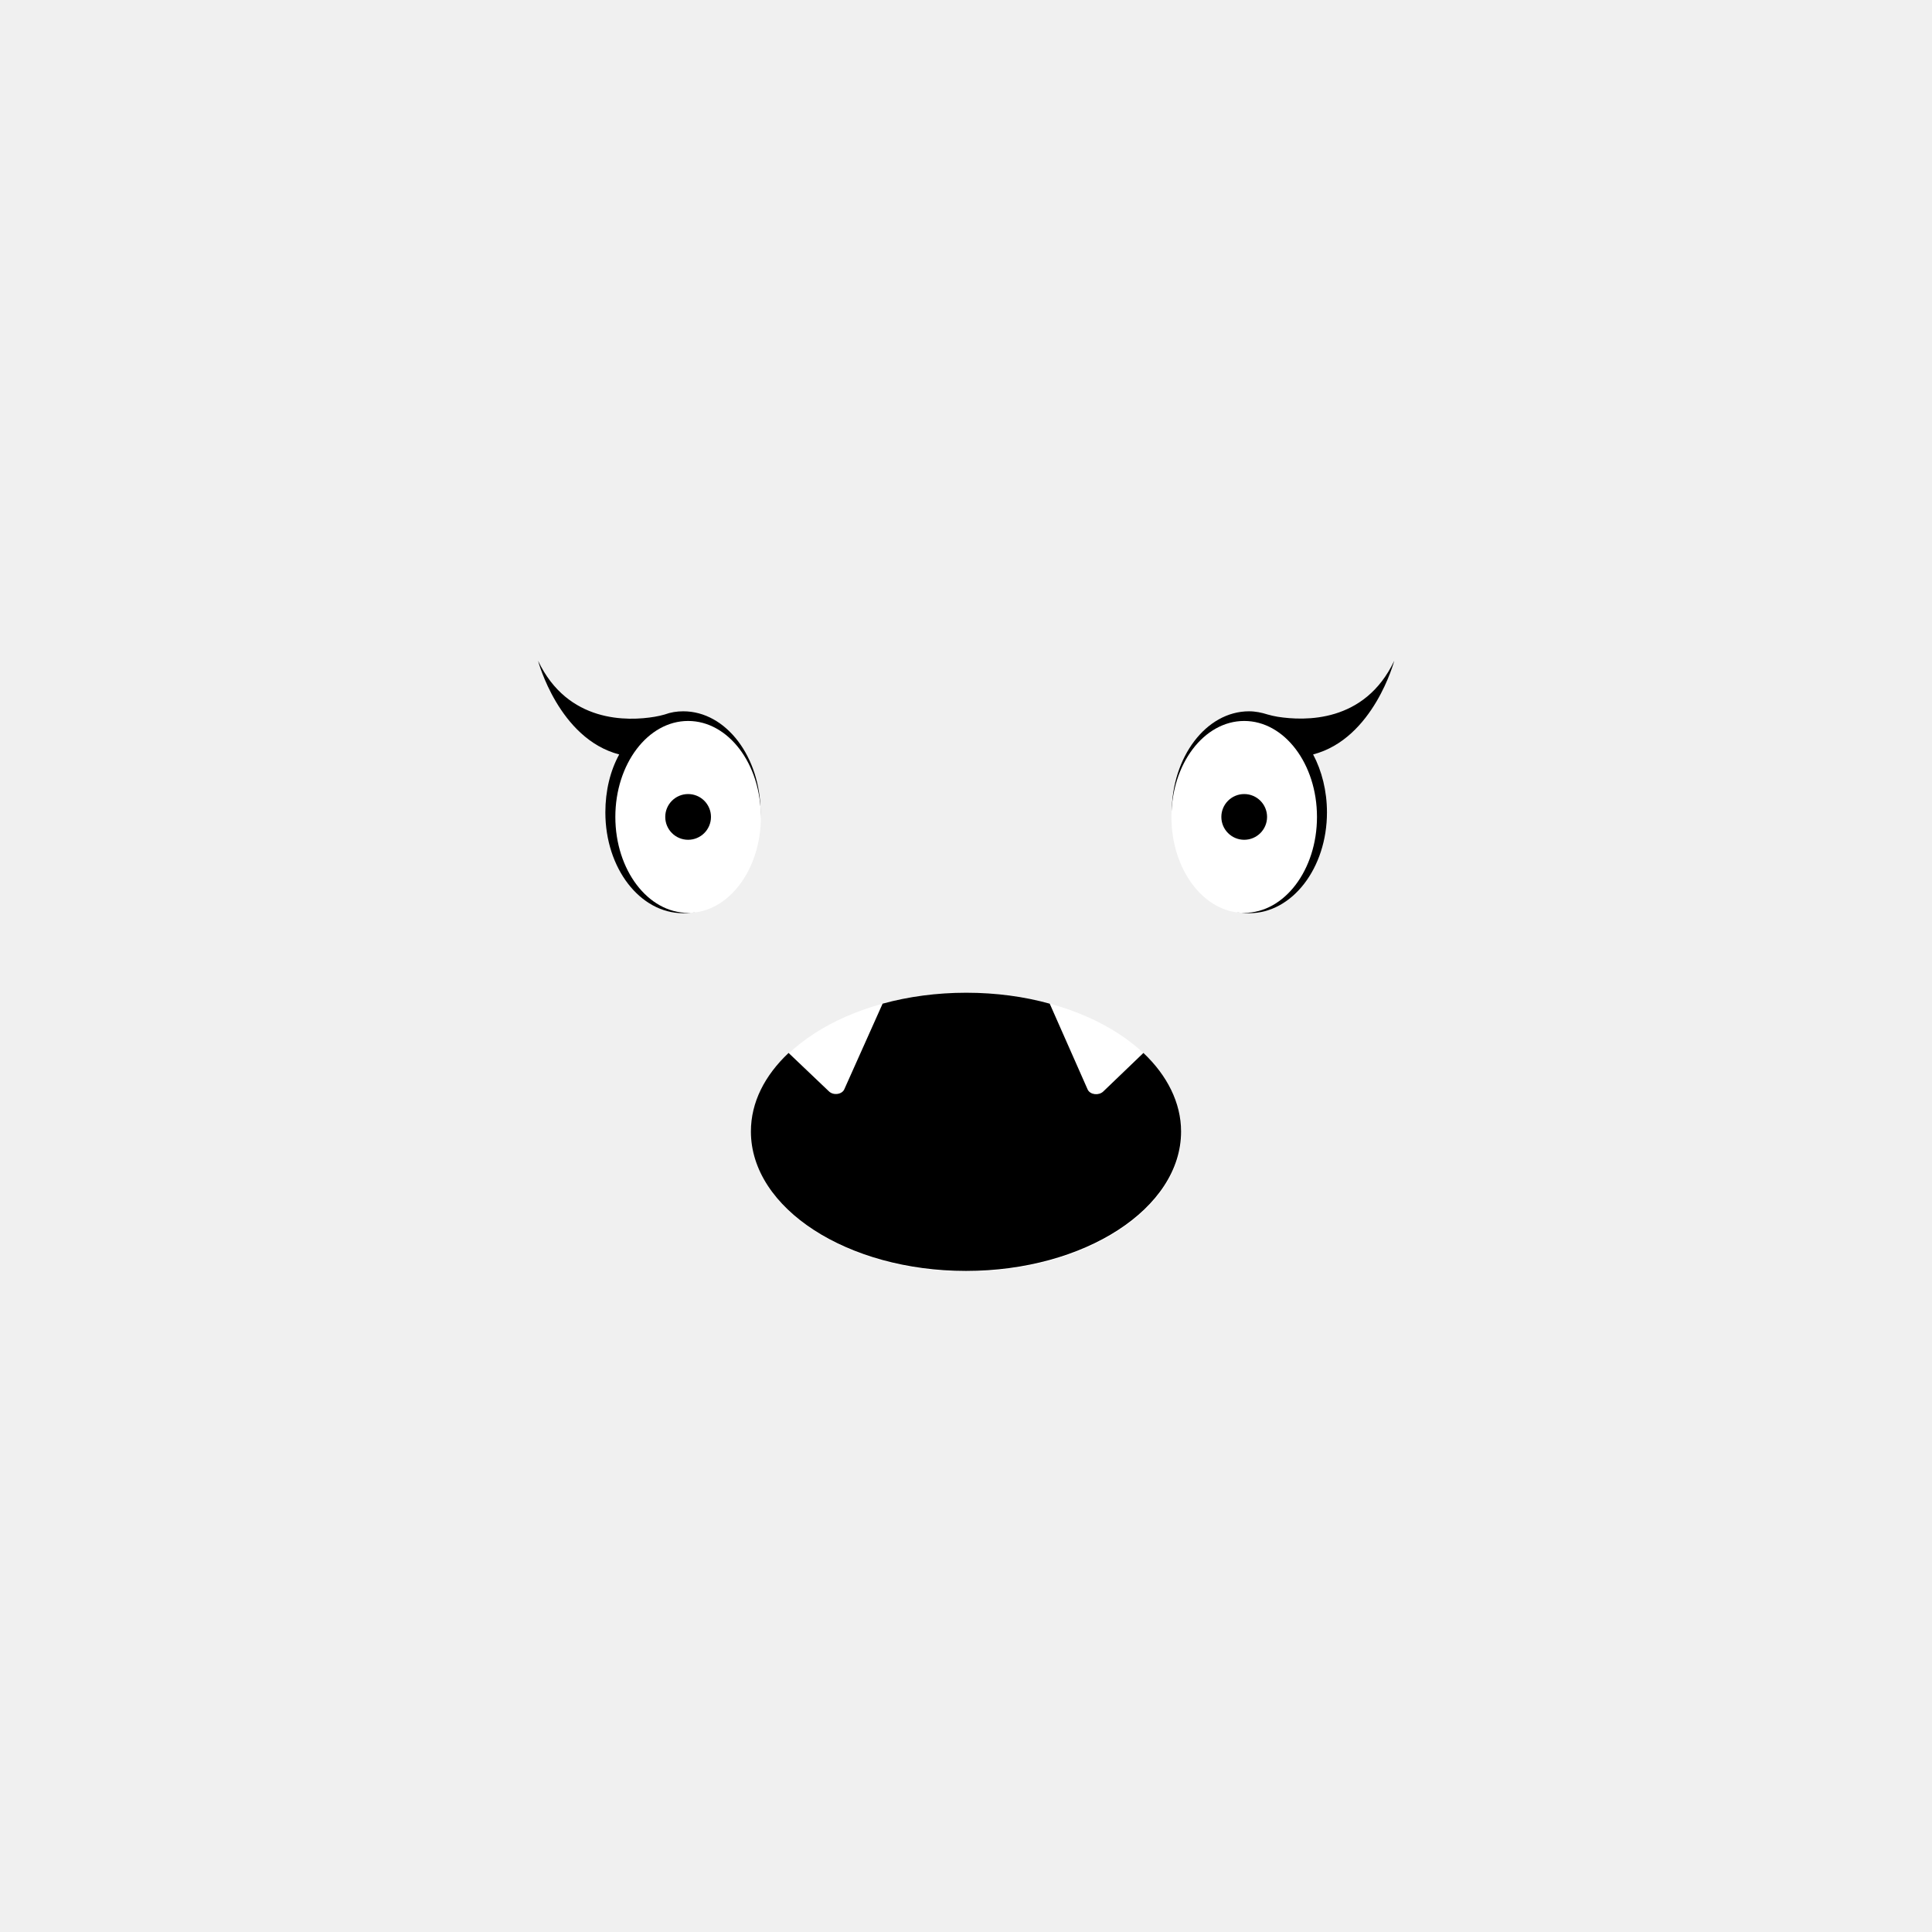
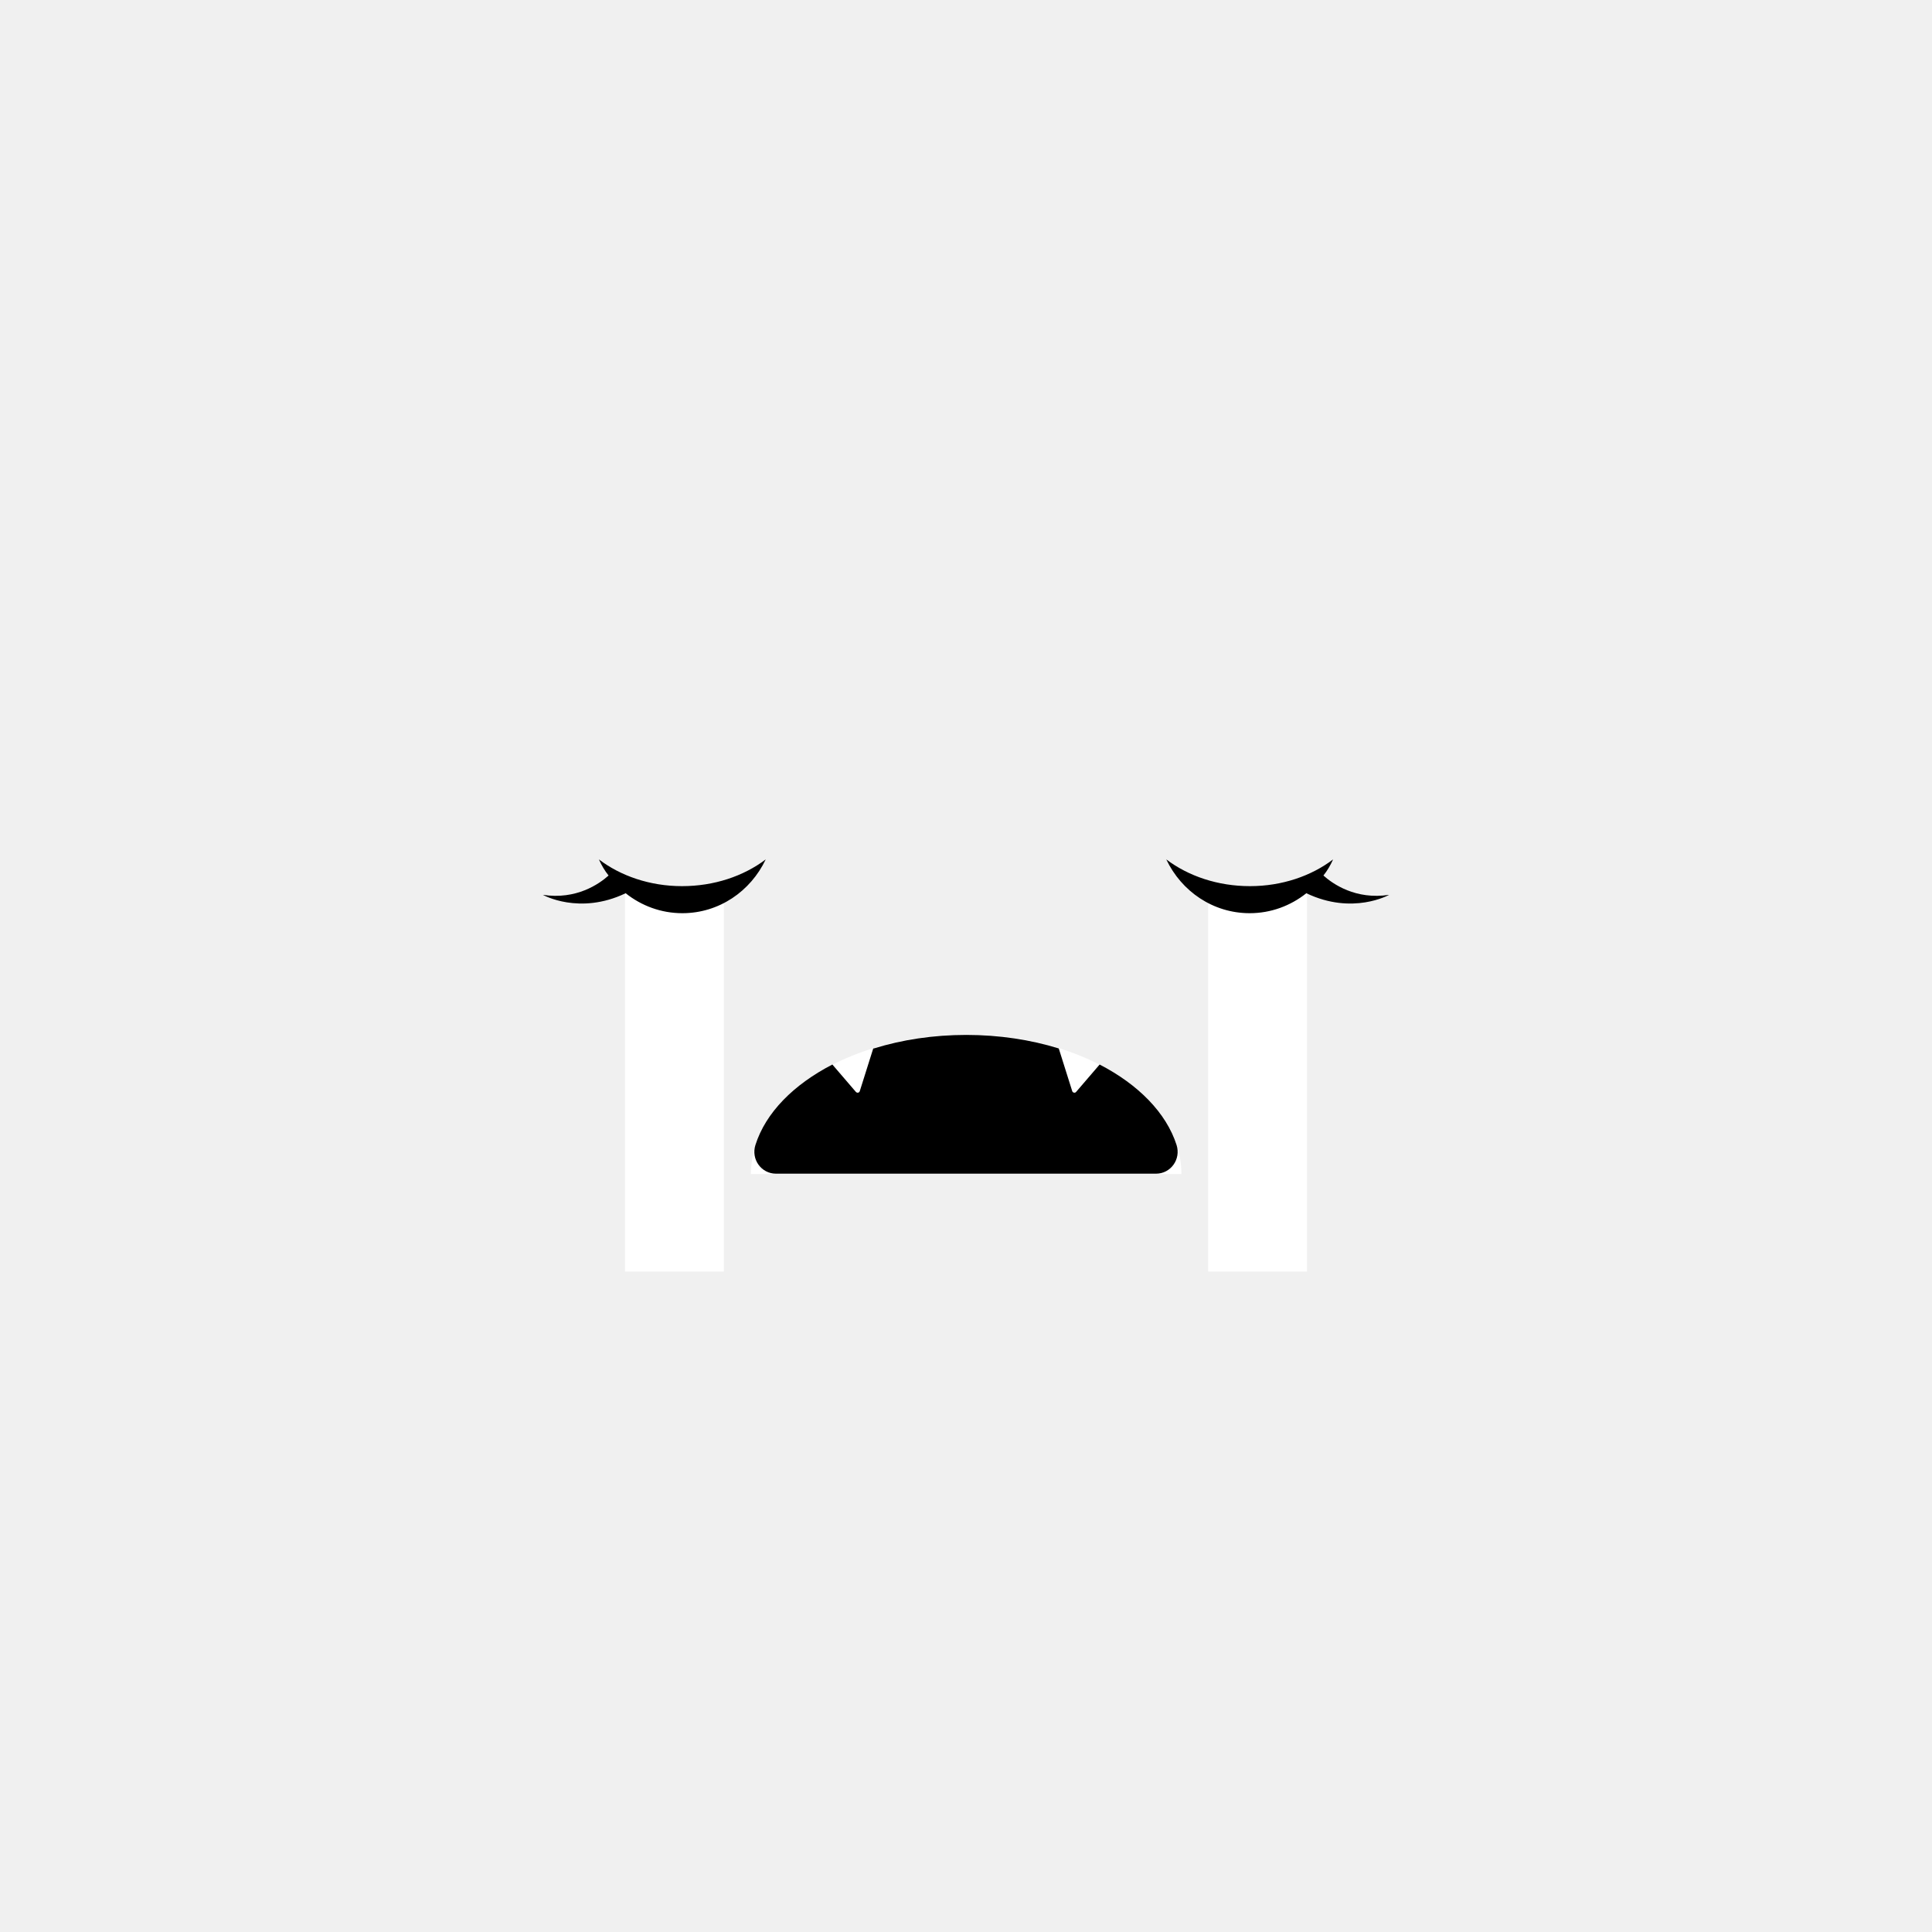
<svg xmlns="http://www.w3.org/2000/svg" width="600" height="600" viewBox="0 0 600 600" fill="none">
-   <path d="M300.1 394.9C337 394.9 366.9 375.5 366.9 351.6C366.9 327.7 337 308.3 300.1 308.3C263.2 308.3 233.3 327.7 233.3 351.6C233.3 375.5 263.2 394.9 300.1 394.9Z" fill="white" />
-   <path d="M355.1 327L342.6 339C341.2 340.3 338.6 340 337.8 338.4L326 311.7C318.1 309.5 309.3 308.3 300.1 308.3C290.9 308.3 282.1 309.5 274.1 311.7L262.2 338.3C261.5 339.9 258.8 340.3 257.4 338.9L244.9 327C237.5 334 233.2 342.3 233.2 351.4C233.2 375.3 263.2 394.7 300 394.7C336.8 394.7 366.8 375.3 366.8 351.4C366.8 342.5 362.5 334 355.1 327Z" fill="black" />
-   <path d="M212.2 220.9C210.2 220.9 208.3 221.2 206.4 221.9C205.4 222.2 204.4 222.4 203.3 222.6C195 224 176.3 224.6 167.1 205.2C167.1 205.2 173.5 229.4 192.3 234.3C189.5 239.4 188 245.6 188 252.3C188 269.7 198.8 283.6 212.1 283.6C225.4 283.6 236.2 269.5 236.2 252.3C236.2 235.1 225.5 220.9 212.2 220.9Z" fill="black" />
-   <path d="M213.7 283.5C226.182 283.5 236.3 270.158 236.3 253.7C236.3 237.242 226.182 223.9 213.7 223.9C201.218 223.9 191.1 237.242 191.1 253.7C191.1 270.158 201.218 283.5 213.7 283.5Z" fill="white" />
-   <path d="M213.7 260.801C217.621 260.801 220.8 257.622 220.8 253.701C220.8 249.779 217.621 246.601 213.7 246.601C209.779 246.601 206.6 249.779 206.6 253.701C206.6 257.622 209.779 260.801 213.7 260.801Z" fill="black" />
-   <path d="M363.9 252.3C363.9 269.6 374.7 283.6 388 283.6C401.3 283.6 412.1 269.6 412.1 252.3C412.1 245.6 410.5 239.4 407.8 234.3C426.6 229.4 433 205.2 433 205.2C423.8 224.6 405.1 223.9 396.8 222.6C395.7 222.4 394.7 222.2 393.7 221.9C391.8 221.3 389.9 220.9 387.9 220.9C374.6 220.9 363.9 235.1 363.9 252.3Z" fill="black" />
-   <path d="M386.4 283.5C398.881 283.5 409 270.158 409 253.7C409 237.242 398.881 223.9 386.4 223.9C373.918 223.9 363.8 237.242 363.8 253.7C363.8 270.158 373.918 283.5 386.4 283.5Z" fill="white" />
-   <path d="M386.4 260.801C390.321 260.801 393.5 257.622 393.5 253.701C393.5 249.779 390.321 246.601 386.4 246.601C382.479 246.601 379.3 249.779 379.3 253.701C379.3 257.622 382.479 260.801 386.4 260.801Z" fill="black" />
+   <path d="M224.8 277.4H194.1V394.9H224.8V277.4Z" fill="white" />
+   <path d="M405.9 277.4H375.2V394.9H405.9V277.4Z" fill="white" />
+   <path d="M211.8 275.2C201.8 275.2 192.7 272 186 266.9C186.8 268.7 187.8 270.4 189 271.9C186.1 274.5 179 279.5 168.6 277.9C168.6 277.9 179.9 284.3 194.3 277.4C199.2 281.3 205.3 283.6 211.9 283.6C223.3 283.6 233.1 276.8 237.8 266.9C230.9 272.1 221.8 275.2 211.8 275.2Z" fill="black" />
+   <path d="M388.2 275.2C398.2 275.2 407.3 272 414 266.9C413.2 268.7 412.2 270.4 411 271.9C413.9 274.5 421 279.5 431.4 277.9C431.4 277.9 420.1 284.3 405.7 277.4C400.8 281.3 394.7 283.6 388.1 283.6C376.7 283.6 366.9 276.8 362.2 266.9C369.1 272.1 378.2 275.2 388.2 275.2Z" fill="black" />
+   <path d="M300 321.3C263.1 321.3 233.2 340.7 233.2 364.6H366.9C366.9 340.7 337 321.3 300 321.3Z" fill="white" />
+   <path d="M341.5 330.599L334.2 339.099C333.9 339.499 333.2 339.399 333 338.899L328.9 325.899L328.8 325.599C320.1 322.899 310.3 321.399 300.1 321.399C289.8 321.399 280.1 322.899 271.4 325.599C271.3 325.599 271.3 325.599 271.2 325.599L271.1 325.899L267 338.899C266.8 339.399 266.2 339.499 265.8 339.099L258.5 330.599C246.5 336.799 237.8 345.499 234.6 355.599C233.2 359.999 236.4 364.499 241 364.499H359C363.6 364.499 366.8 359.999 365.4 355.599C362.2 345.599 353.5 336.799 341.5 330.599Z" fill="black" />
</svg>
